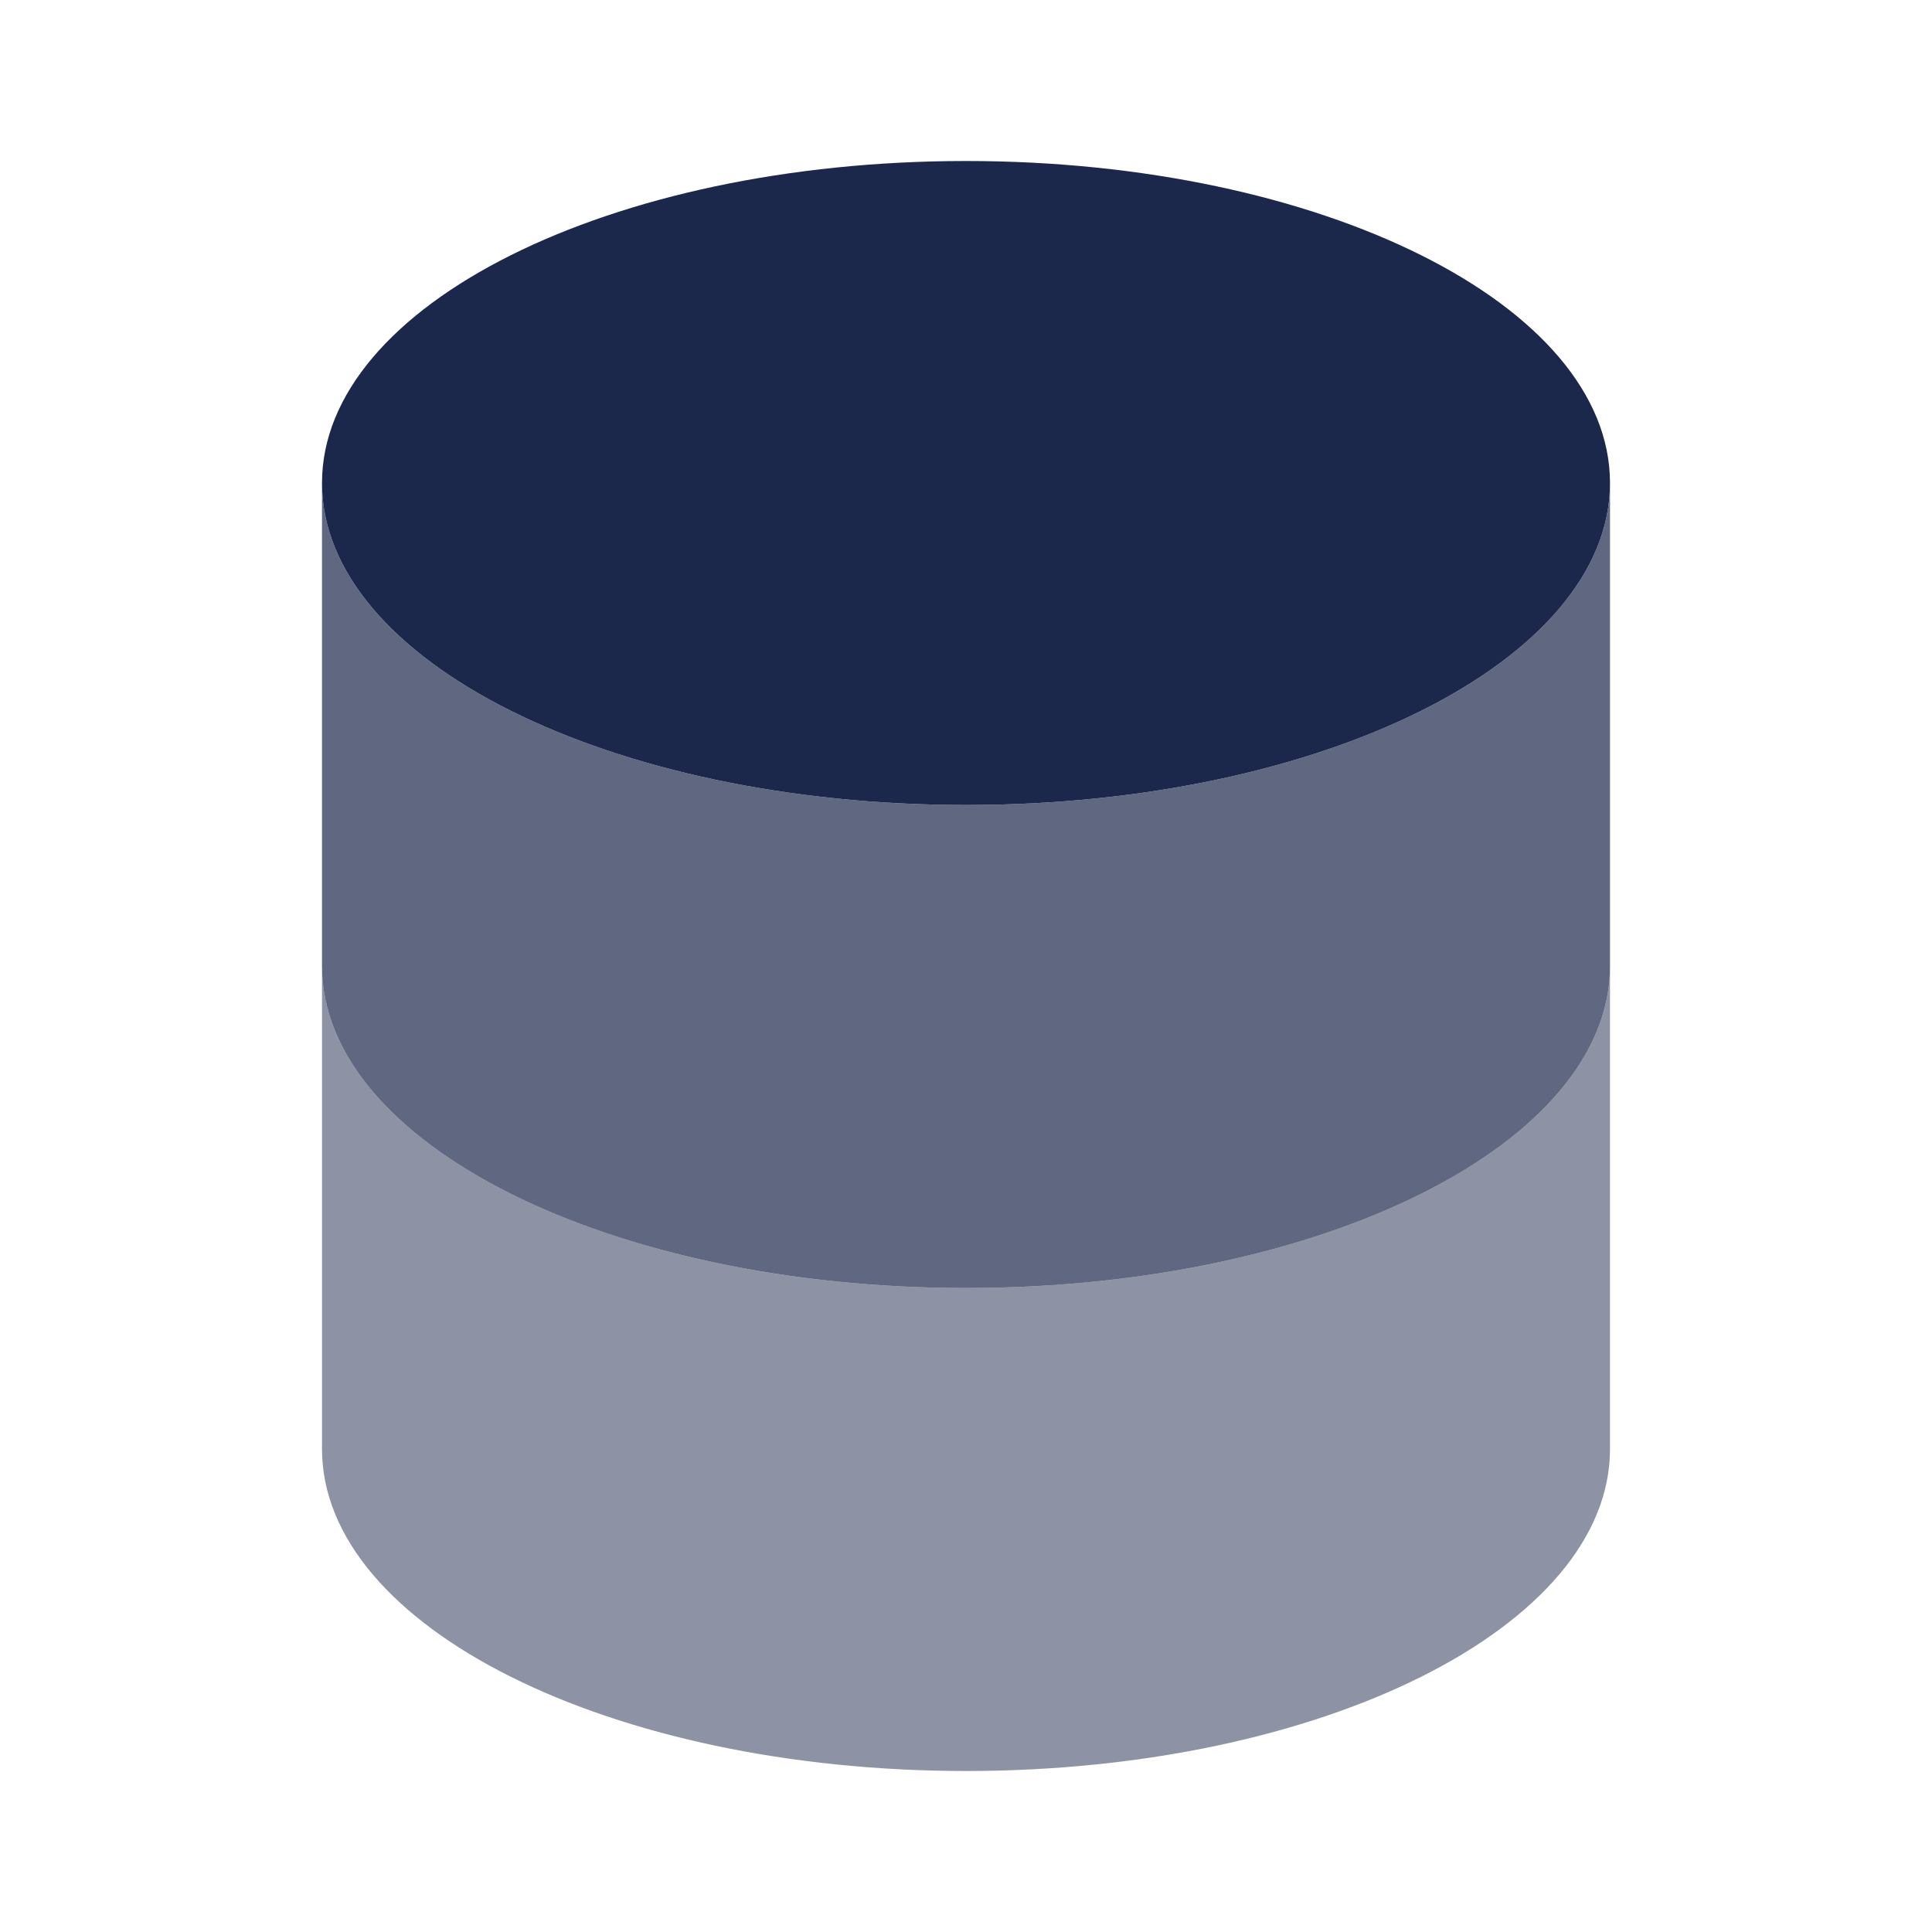
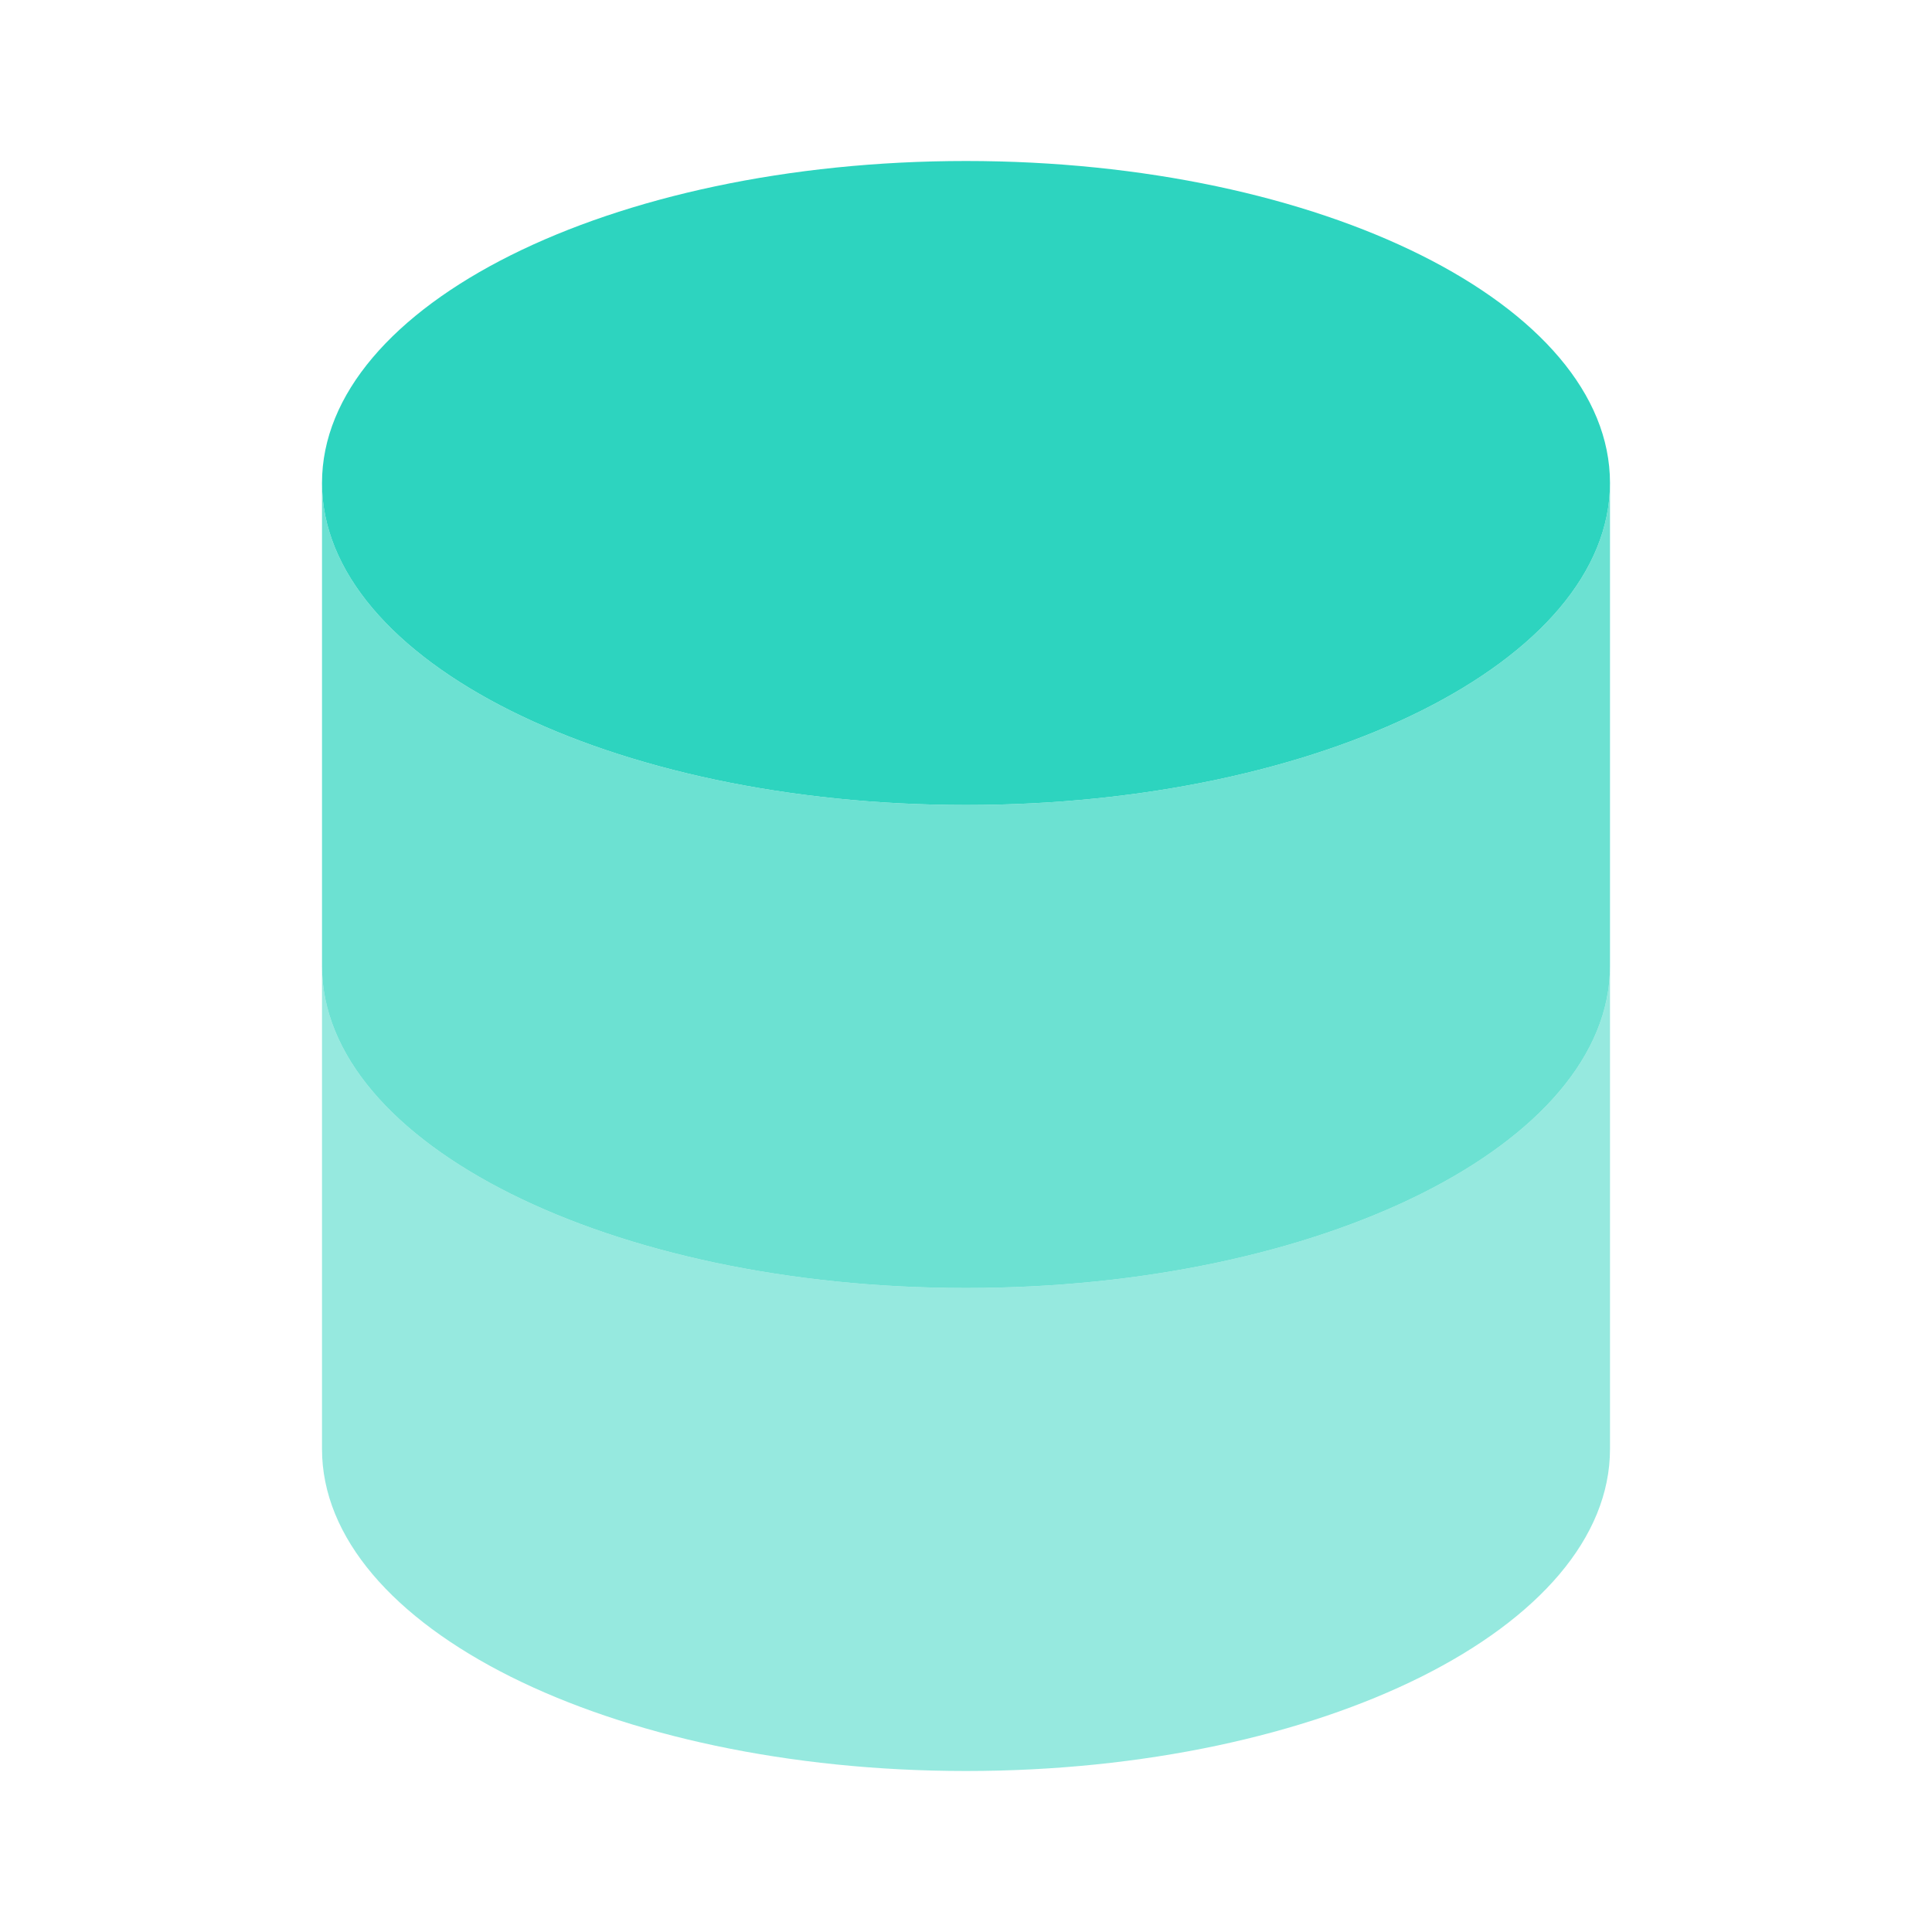
<svg xmlns="http://www.w3.org/2000/svg" width="800px" height="800px" viewBox="0 0 24 24" fill="none">
-   <path d="M12 10C16.418 10 20 8.209 20 6C20 3.791 16.418 2 12 2C7.582 2 4 3.791 4 6C4 8.209 7.582 10 12 10Z" fill="#1C274C" />
-   <path opacity="0.5" d="M4 12V18C4 20.209 7.582 22 12 22C16.418 22 20 20.209 20 18V12C20 14.209 16.418 16 12 16C7.582 16 4 14.209 4 12Z" fill="#1C274C" />
-   <path opacity="0.7" d="M4 6V12C4 14.209 7.582 16 12 16C16.418 16 20 14.209 20 12V6C20 8.209 16.418 10 12 10C7.582 10 4 8.209 4 6Z" fill="#1C274C" />
+   <path d="M12 10C16.418 10 20 8.209 20 6C20 3.791 16.418 2 12 2C7.582 2 4 3.791 4 6C4 8.209 7.582 10 12 10Z" fill="#2dd4bf" />
+   <path opacity="0.5" d="M4 12V18C4 20.209 7.582 22 12 22C16.418 22 20 20.209 20 18V12C20 14.209 16.418 16 12 16C7.582 16 4 14.209 4 12Z" fill="#2dd4bf" />
+   <path opacity="0.7" d="M4 6V12C4 14.209 7.582 16 12 16C16.418 16 20 14.209 20 12V6C20 8.209 16.418 10 12 10C7.582 10 4 8.209 4 6Z" fill="#2dd4bf" />
</svg>
